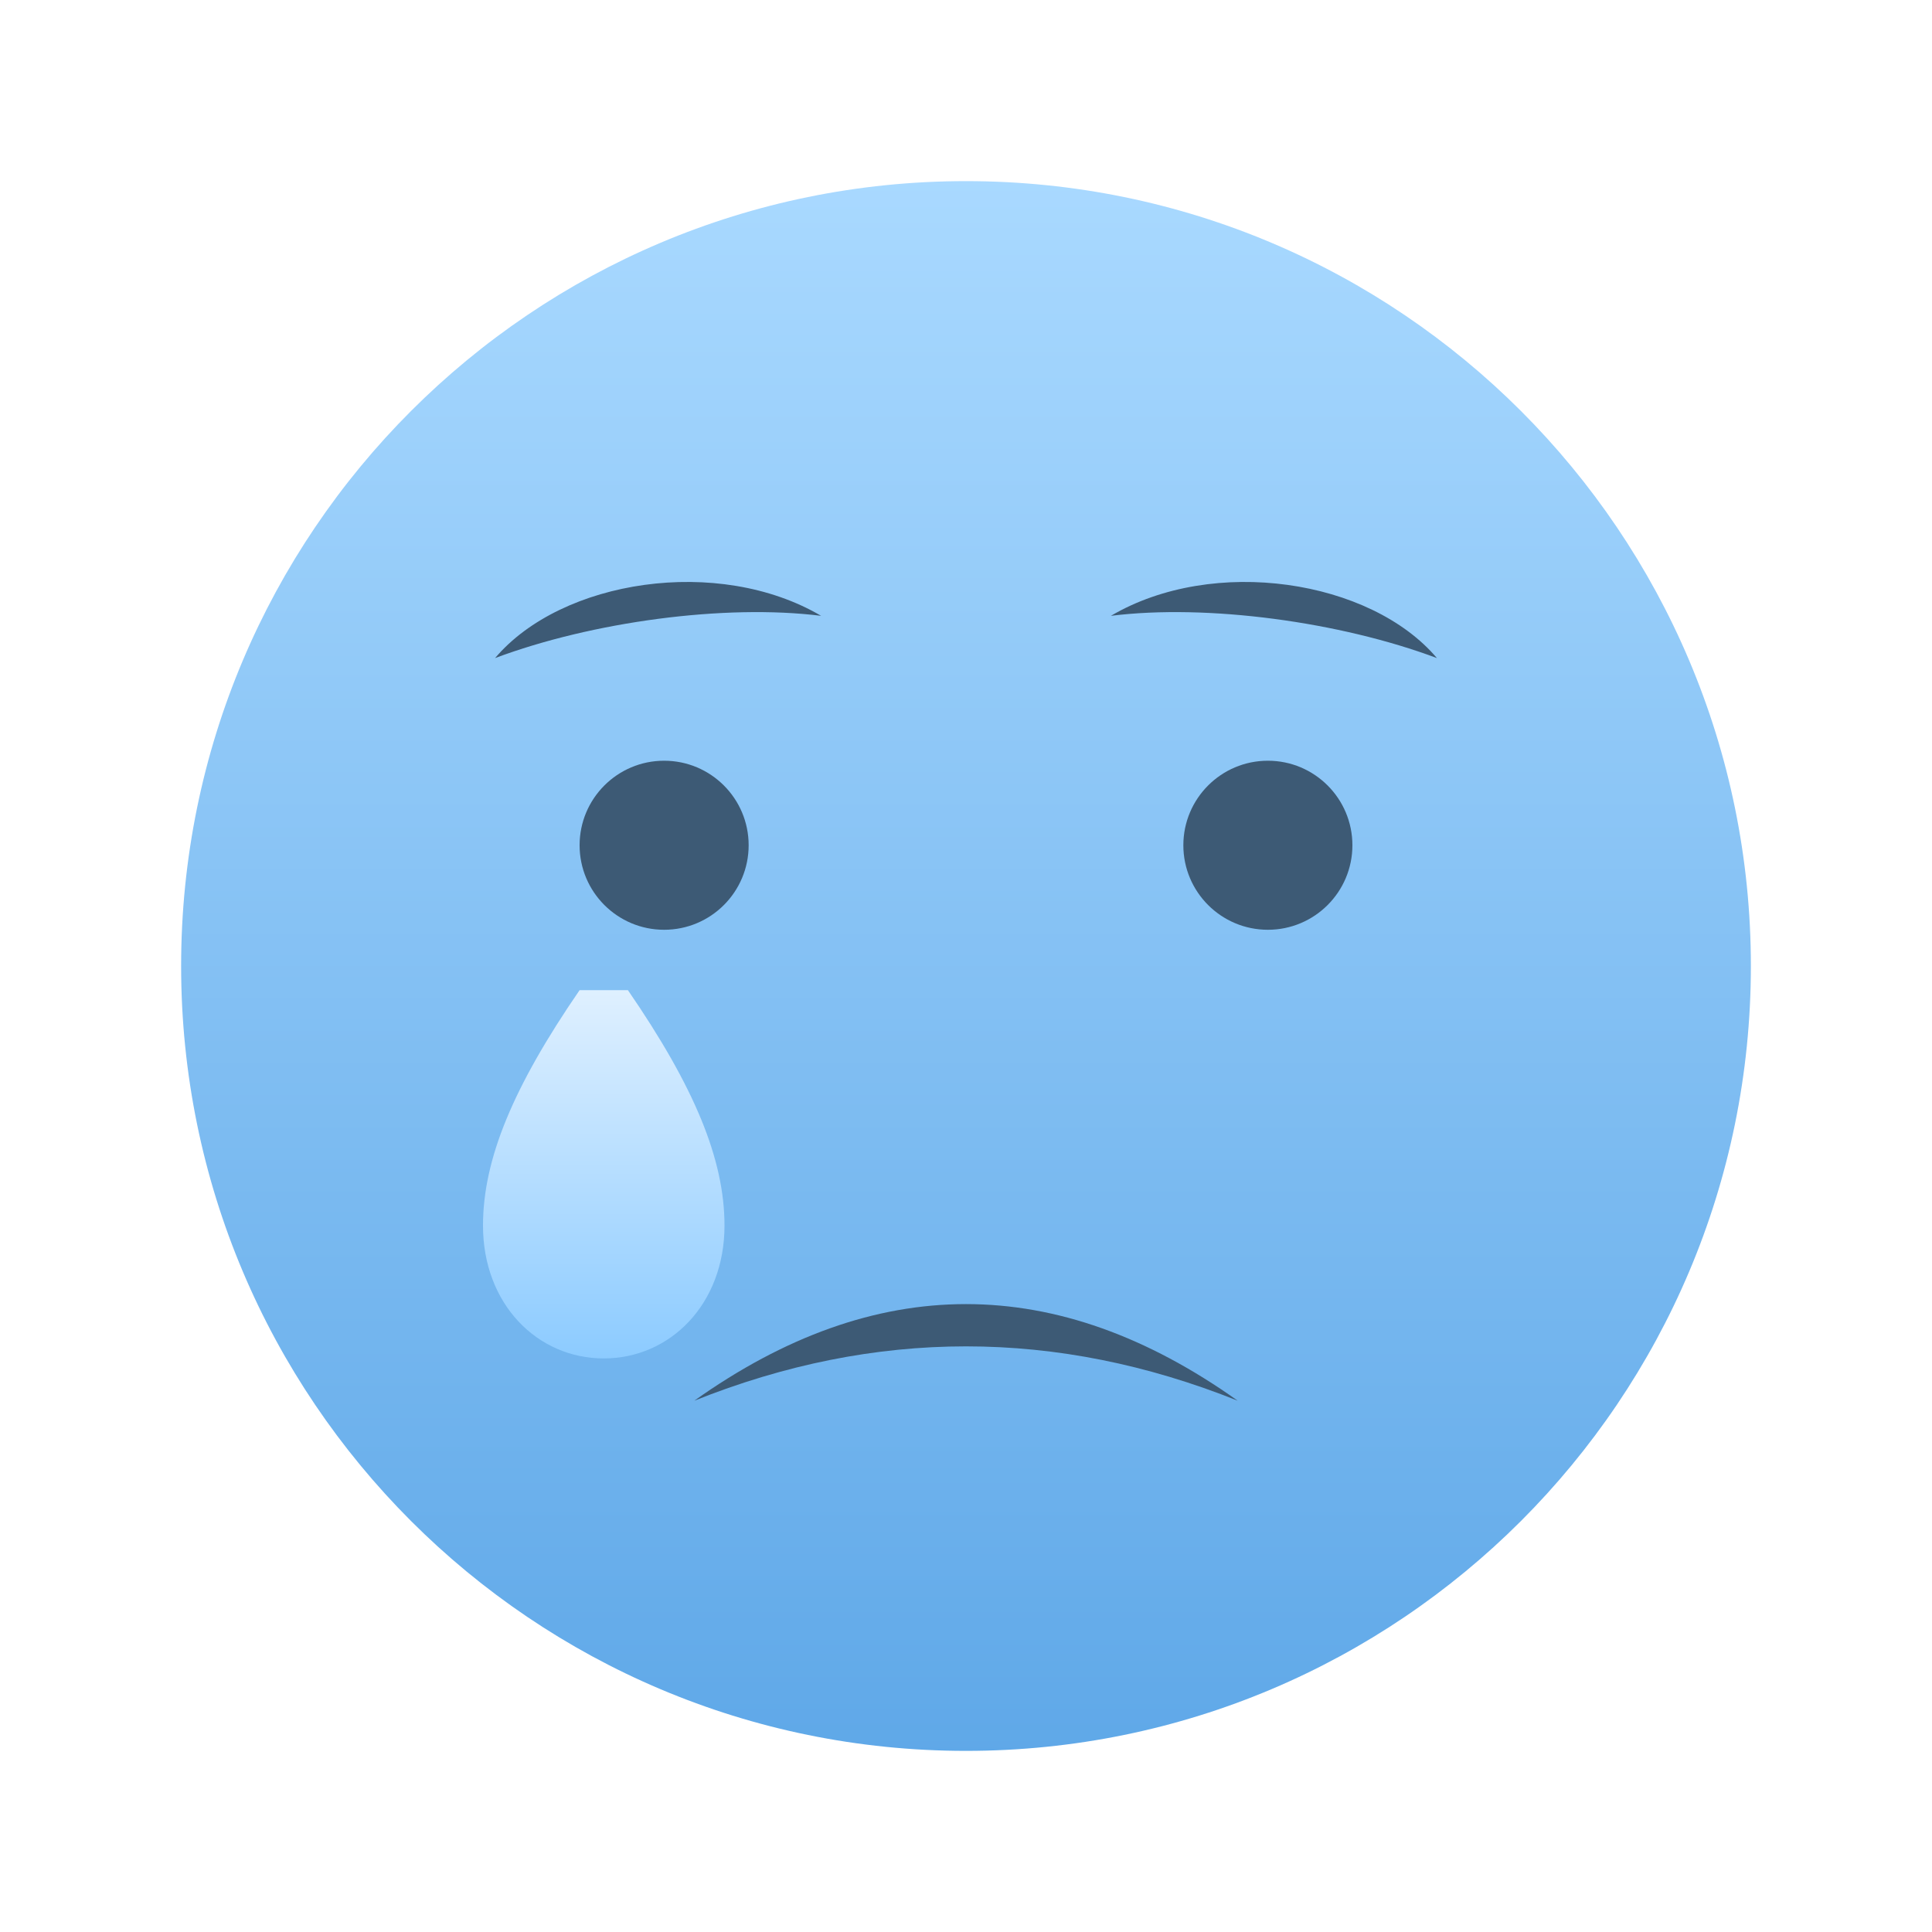
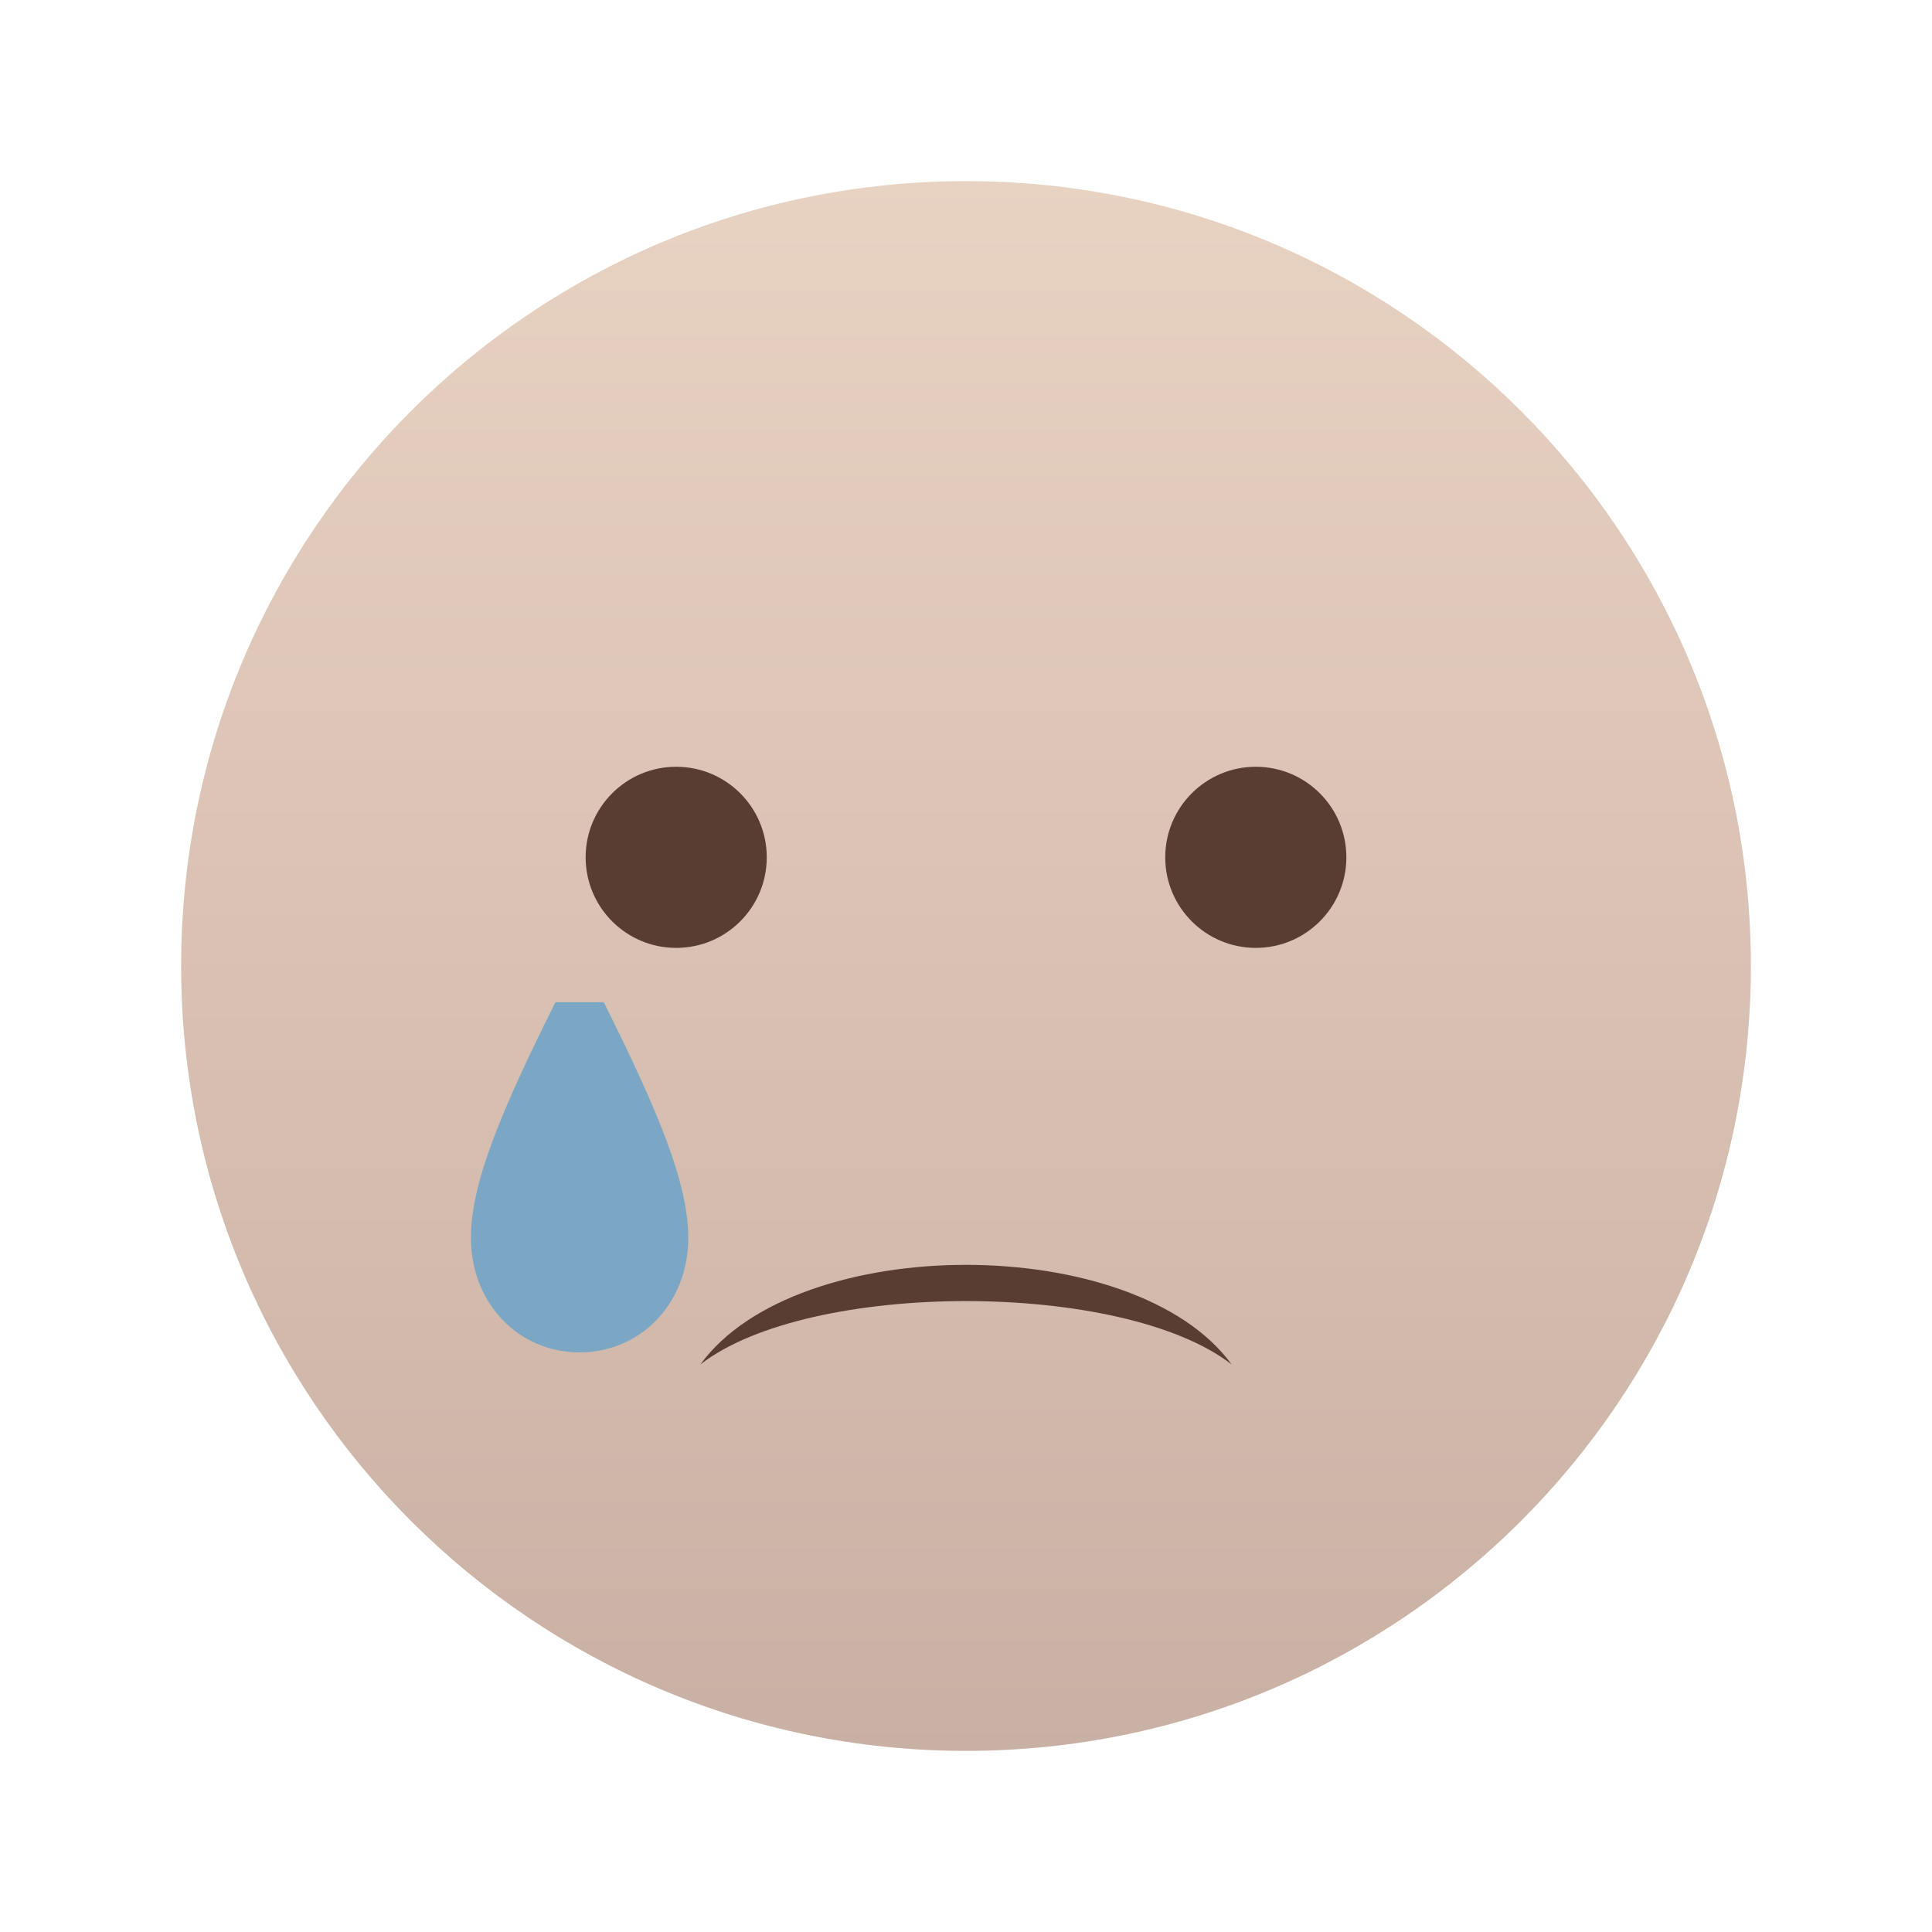
<svg xmlns="http://www.w3.org/2000/svg" viewBox="0 0 32 32">
  <defs>
    <linearGradient id="rsad-a" x1="0" y1="0" x2="0" y2="1">
-       <stop offset="0" stop-color="#A9D9FF" />
-       <stop offset="1" stop-color="#5FA8E8" />
-     </linearGradient>
-     <linearGradient id="rsad-b" x1="0" y1="0" x2="0" y2="1">
-       <stop offset="0" stop-color="#DFF0FF" />
-       <stop offset="1" stop-color="#8CCBFF" />
+       <stop offset="0" stop-color="#E8D2C2" />
+       <stop offset="1" stop-color="#C9B0A4" />
    </linearGradient>
  </defs>
  <circle cx="16" cy="16" r="13" fill="url(#rsad-a)" />
-   <path d="M8.2 10.9C9.3 9.6 11.9 9.2 13.6 10.2C12 10 9.8 10.3 8.2 10.9Z" fill="#3D5A75" />
-   <path d="M23.8 10.9C22.7 9.6 20.1 9.2 18.4 10.2C20 10 22.2 10.3 23.8 10.9Z" fill="#3D5A75" />
-   <circle cx="11" cy="14" r="1.4" fill="#3D5A75" />
-   <circle cx="21" cy="14" r="1.4" fill="#3D5A75" />
-   <path d="M9.6 16.4C8.5 18 8 19.2 8 20.3C8 21.6 8.9 22.5 10 22.5C11.1 22.5 12 21.6 12 20.3C12 19.2 11.5 18 10.4 16.4Z" fill="url(#rsad-b)" />
-   <path d="M11.5 23.2Q16 20 20.5 23.2Q16 21.4 11.5 23.2Z" fill="#3D5A75" />
+   <circle cx="11.2" cy="14.2" r="1.5" fill="#5A3D32" />
+   <circle cx="20.8" cy="14.2" r="1.5" fill="#5A3D32" />
+   <path d="M11.6 22.6C13.2 20.4 18.8 20.4 20.4 22.6C18.6 21.2 13.4 21.2 11.6 22.6Z" fill="#5A3D32" />
+   <path d="M9.2 16.6C8.3 18.4 7.8 19.6 7.8 20.5C7.8 21.6 8.6 22.4 9.6 22.4C10.6 22.4 11.4 21.6 11.4 20.5C11.4 19.6 10.9 18.4 10 16.6Z" fill="#7BA7C4" />
</svg>
